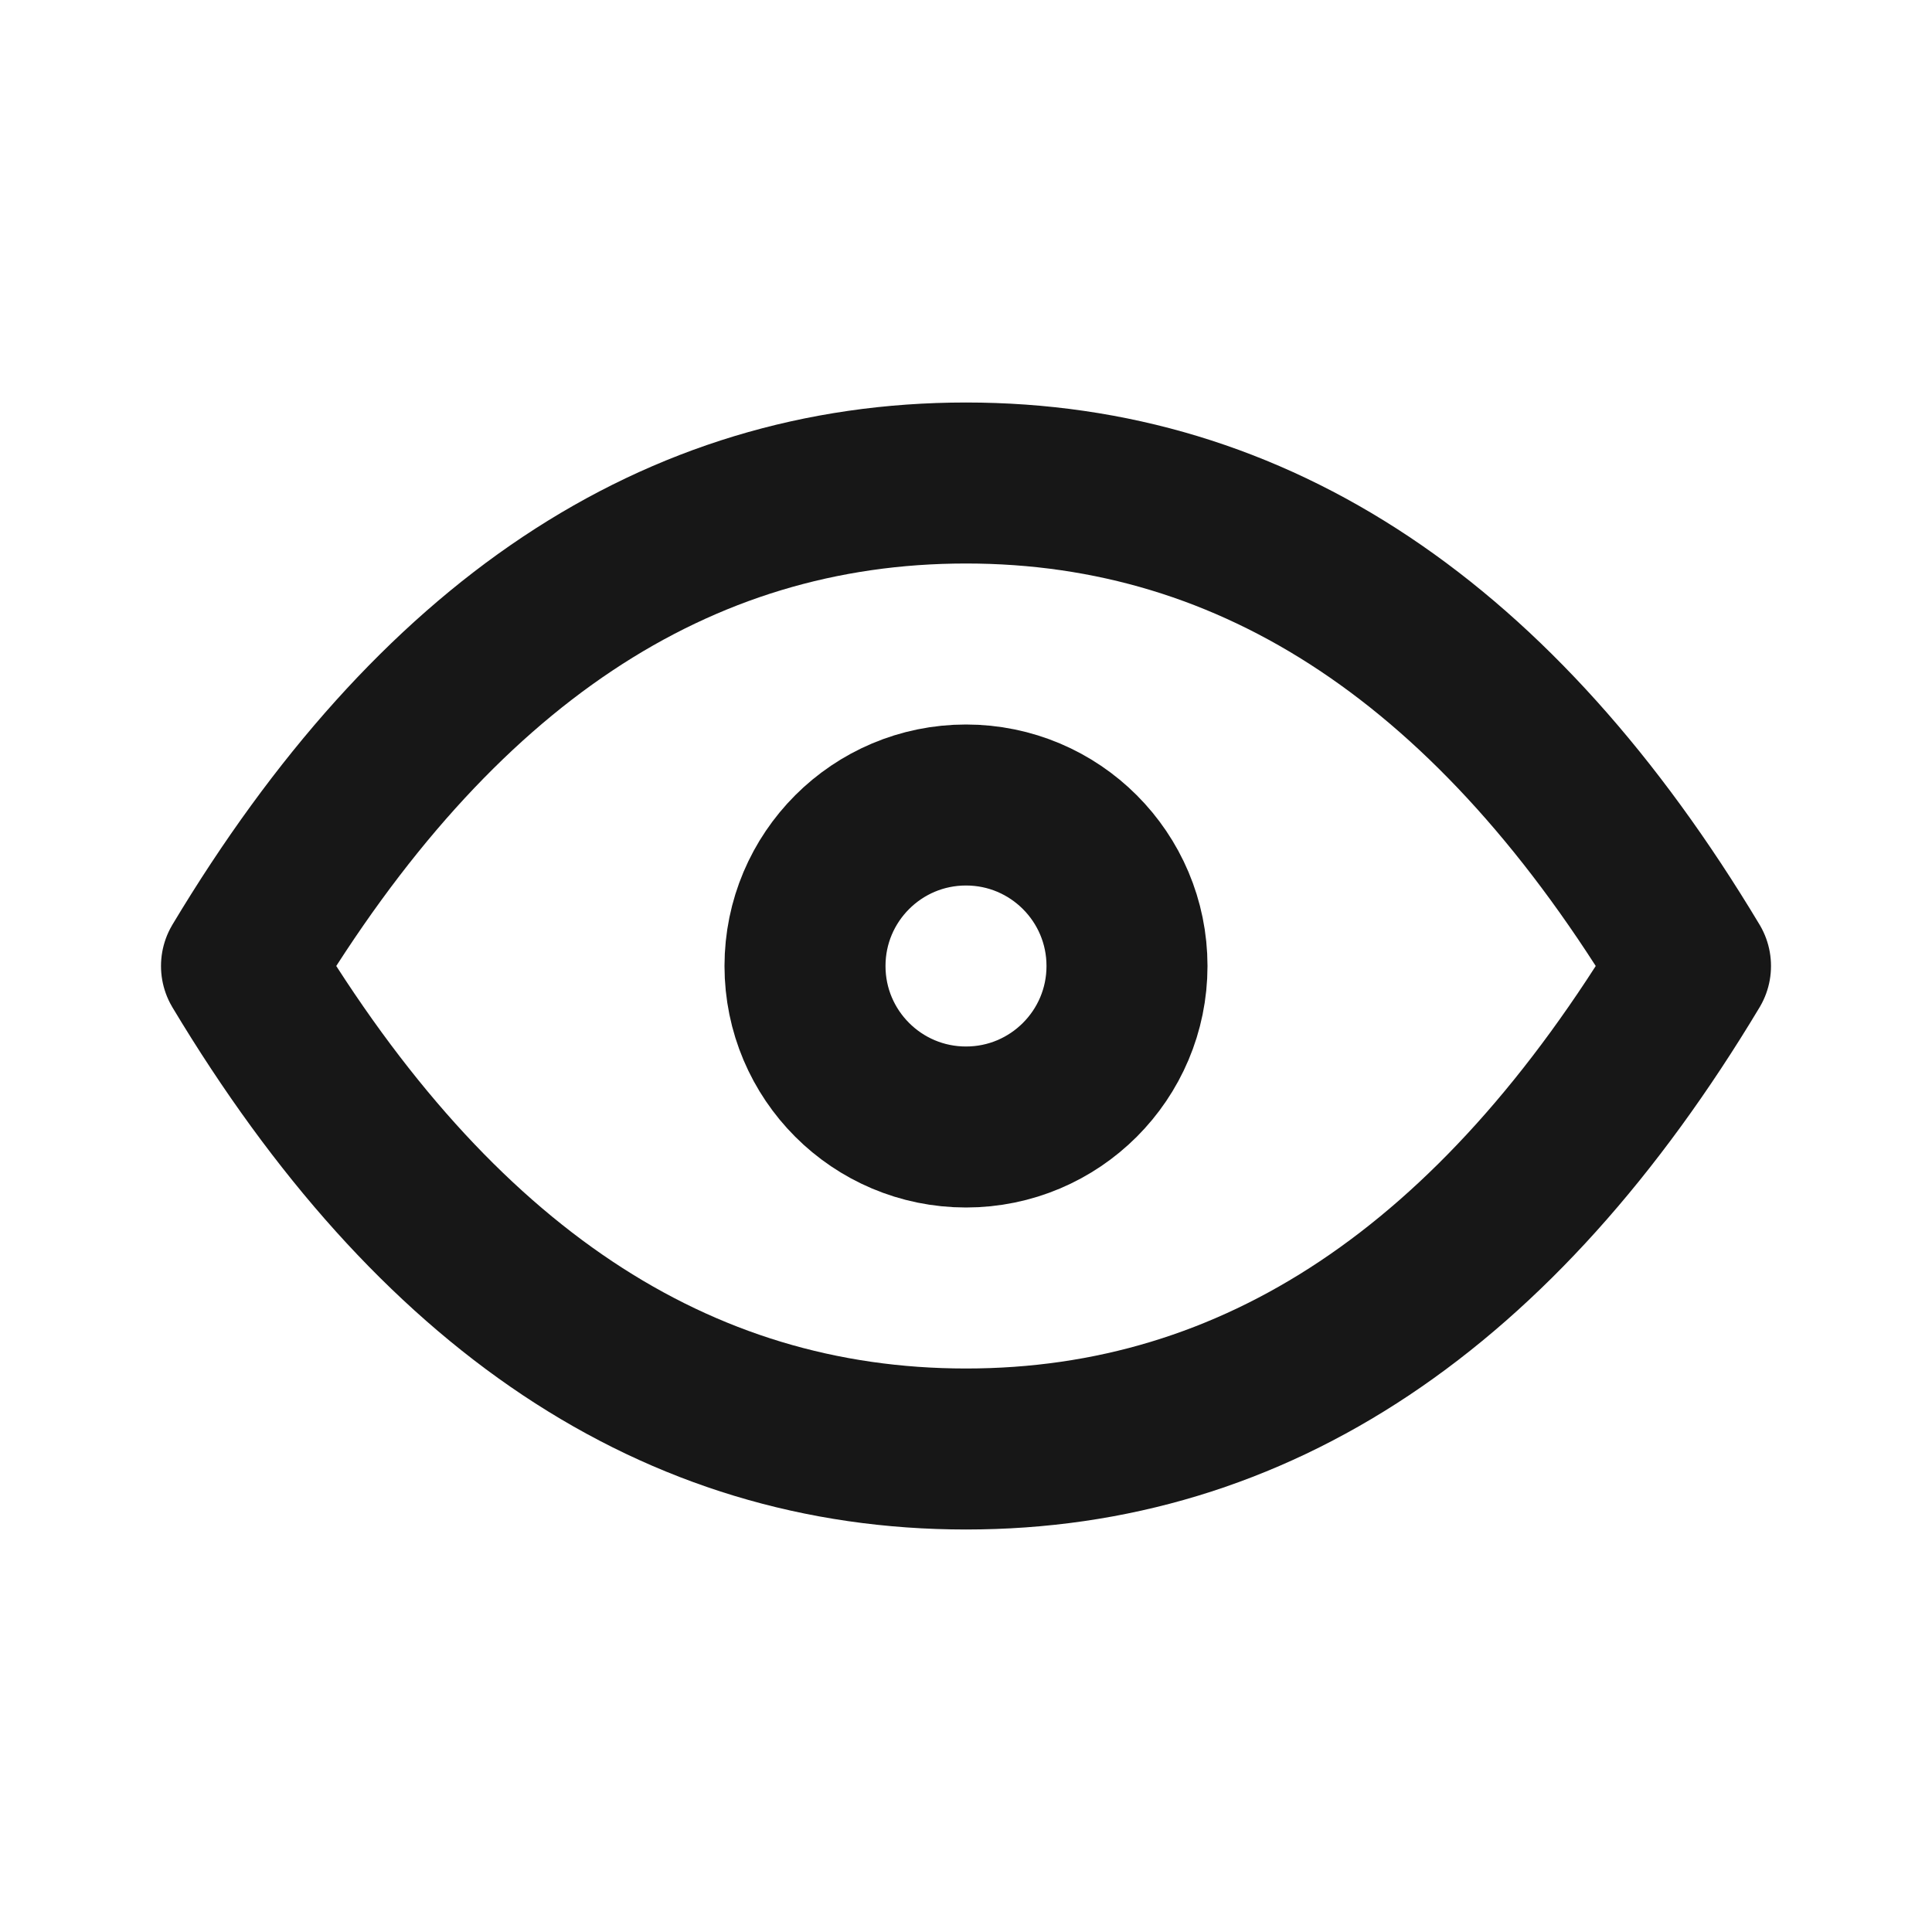
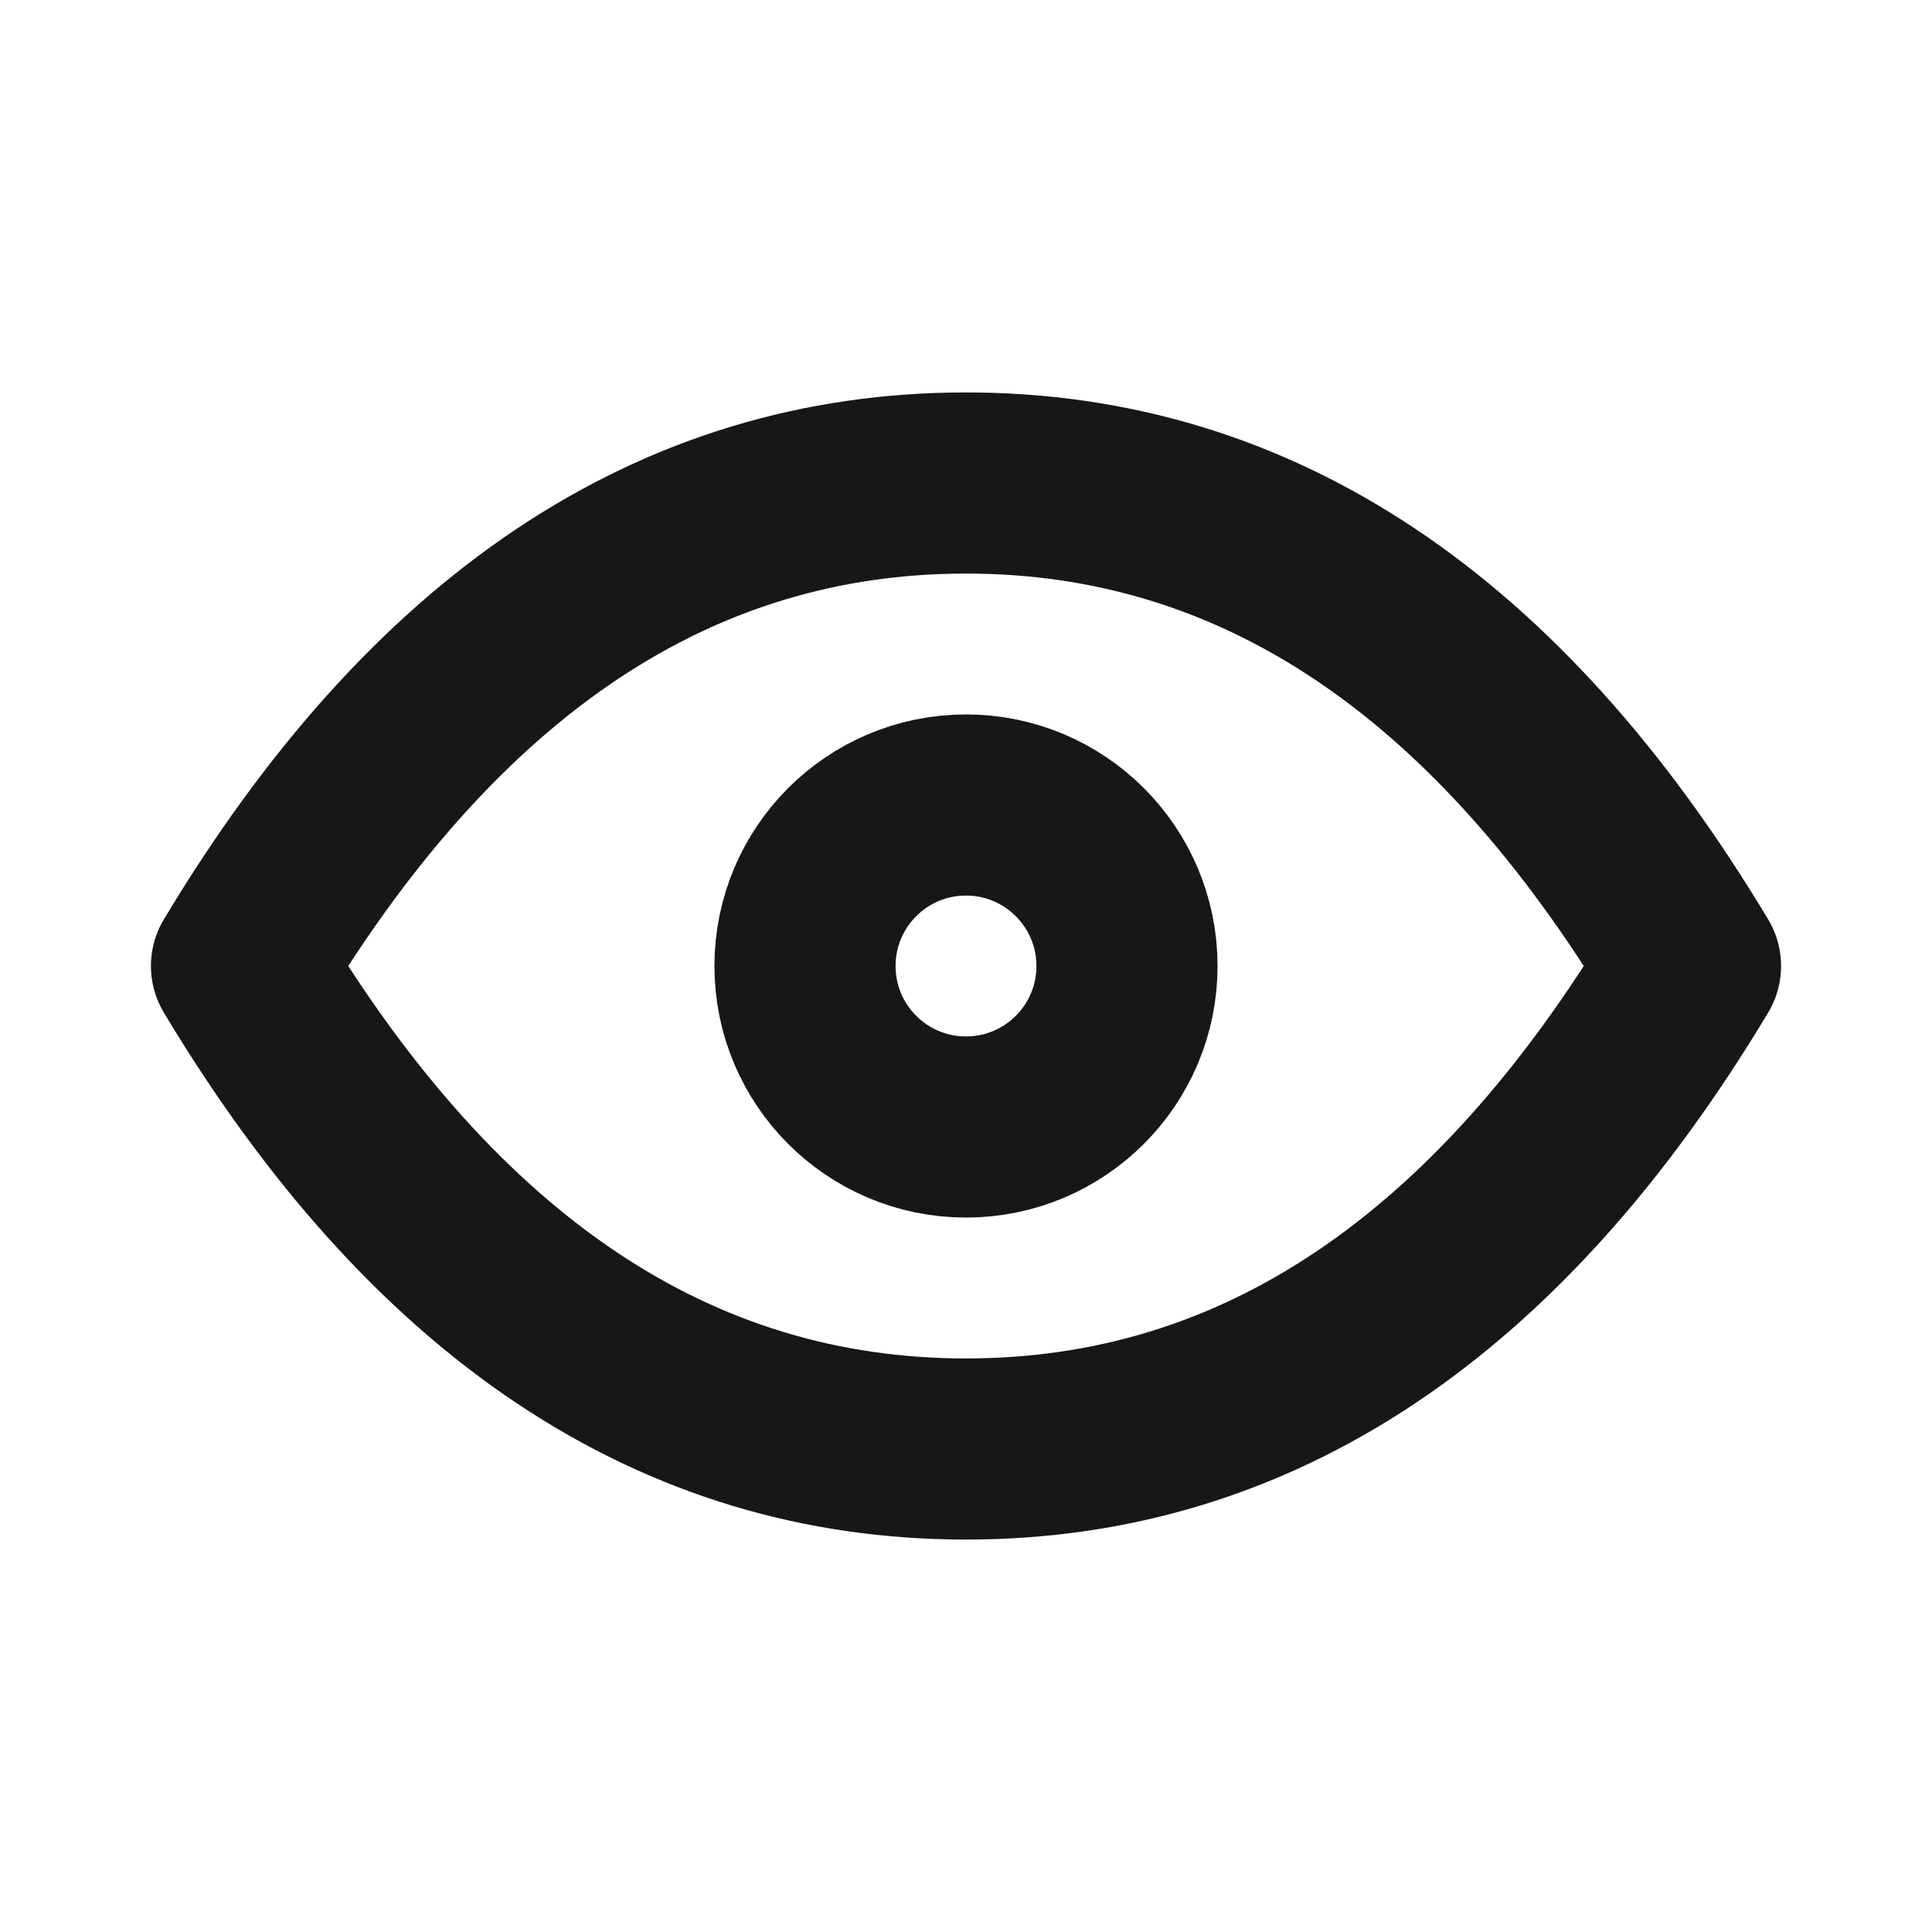
- <svg xmlns="http://www.w3.org/2000/svg" width="24" height="24" viewBox="0 0 24 24" fill="none" stroke="#171717" stroke-width="2" stroke-linecap="round" stroke-linejoin="round">
-   <path d="M10 12a2 2 0 1 0 4 0a2 2 0 0 0 -4 0" />
+ <svg xmlns="http://www.w3.org/2000/svg" width="24" height="24" viewBox="0 0 24 24" fill="none" stroke="#171717" stroke-width="2.25" stroke-linecap="round" stroke-linejoin="round">
+   <path d="M10 12a2 2 0 1 0 4 0a2 2 0 1 0 -4 0" />
  <path d="M21 12c-2.4 4 -5.4 6 -9 6c-3.6 0 -6.6 -2 -9 -6c2.4 -4 5.4 -6 9 -6c3.6 0 6.6 2 9 6" />
</svg>
